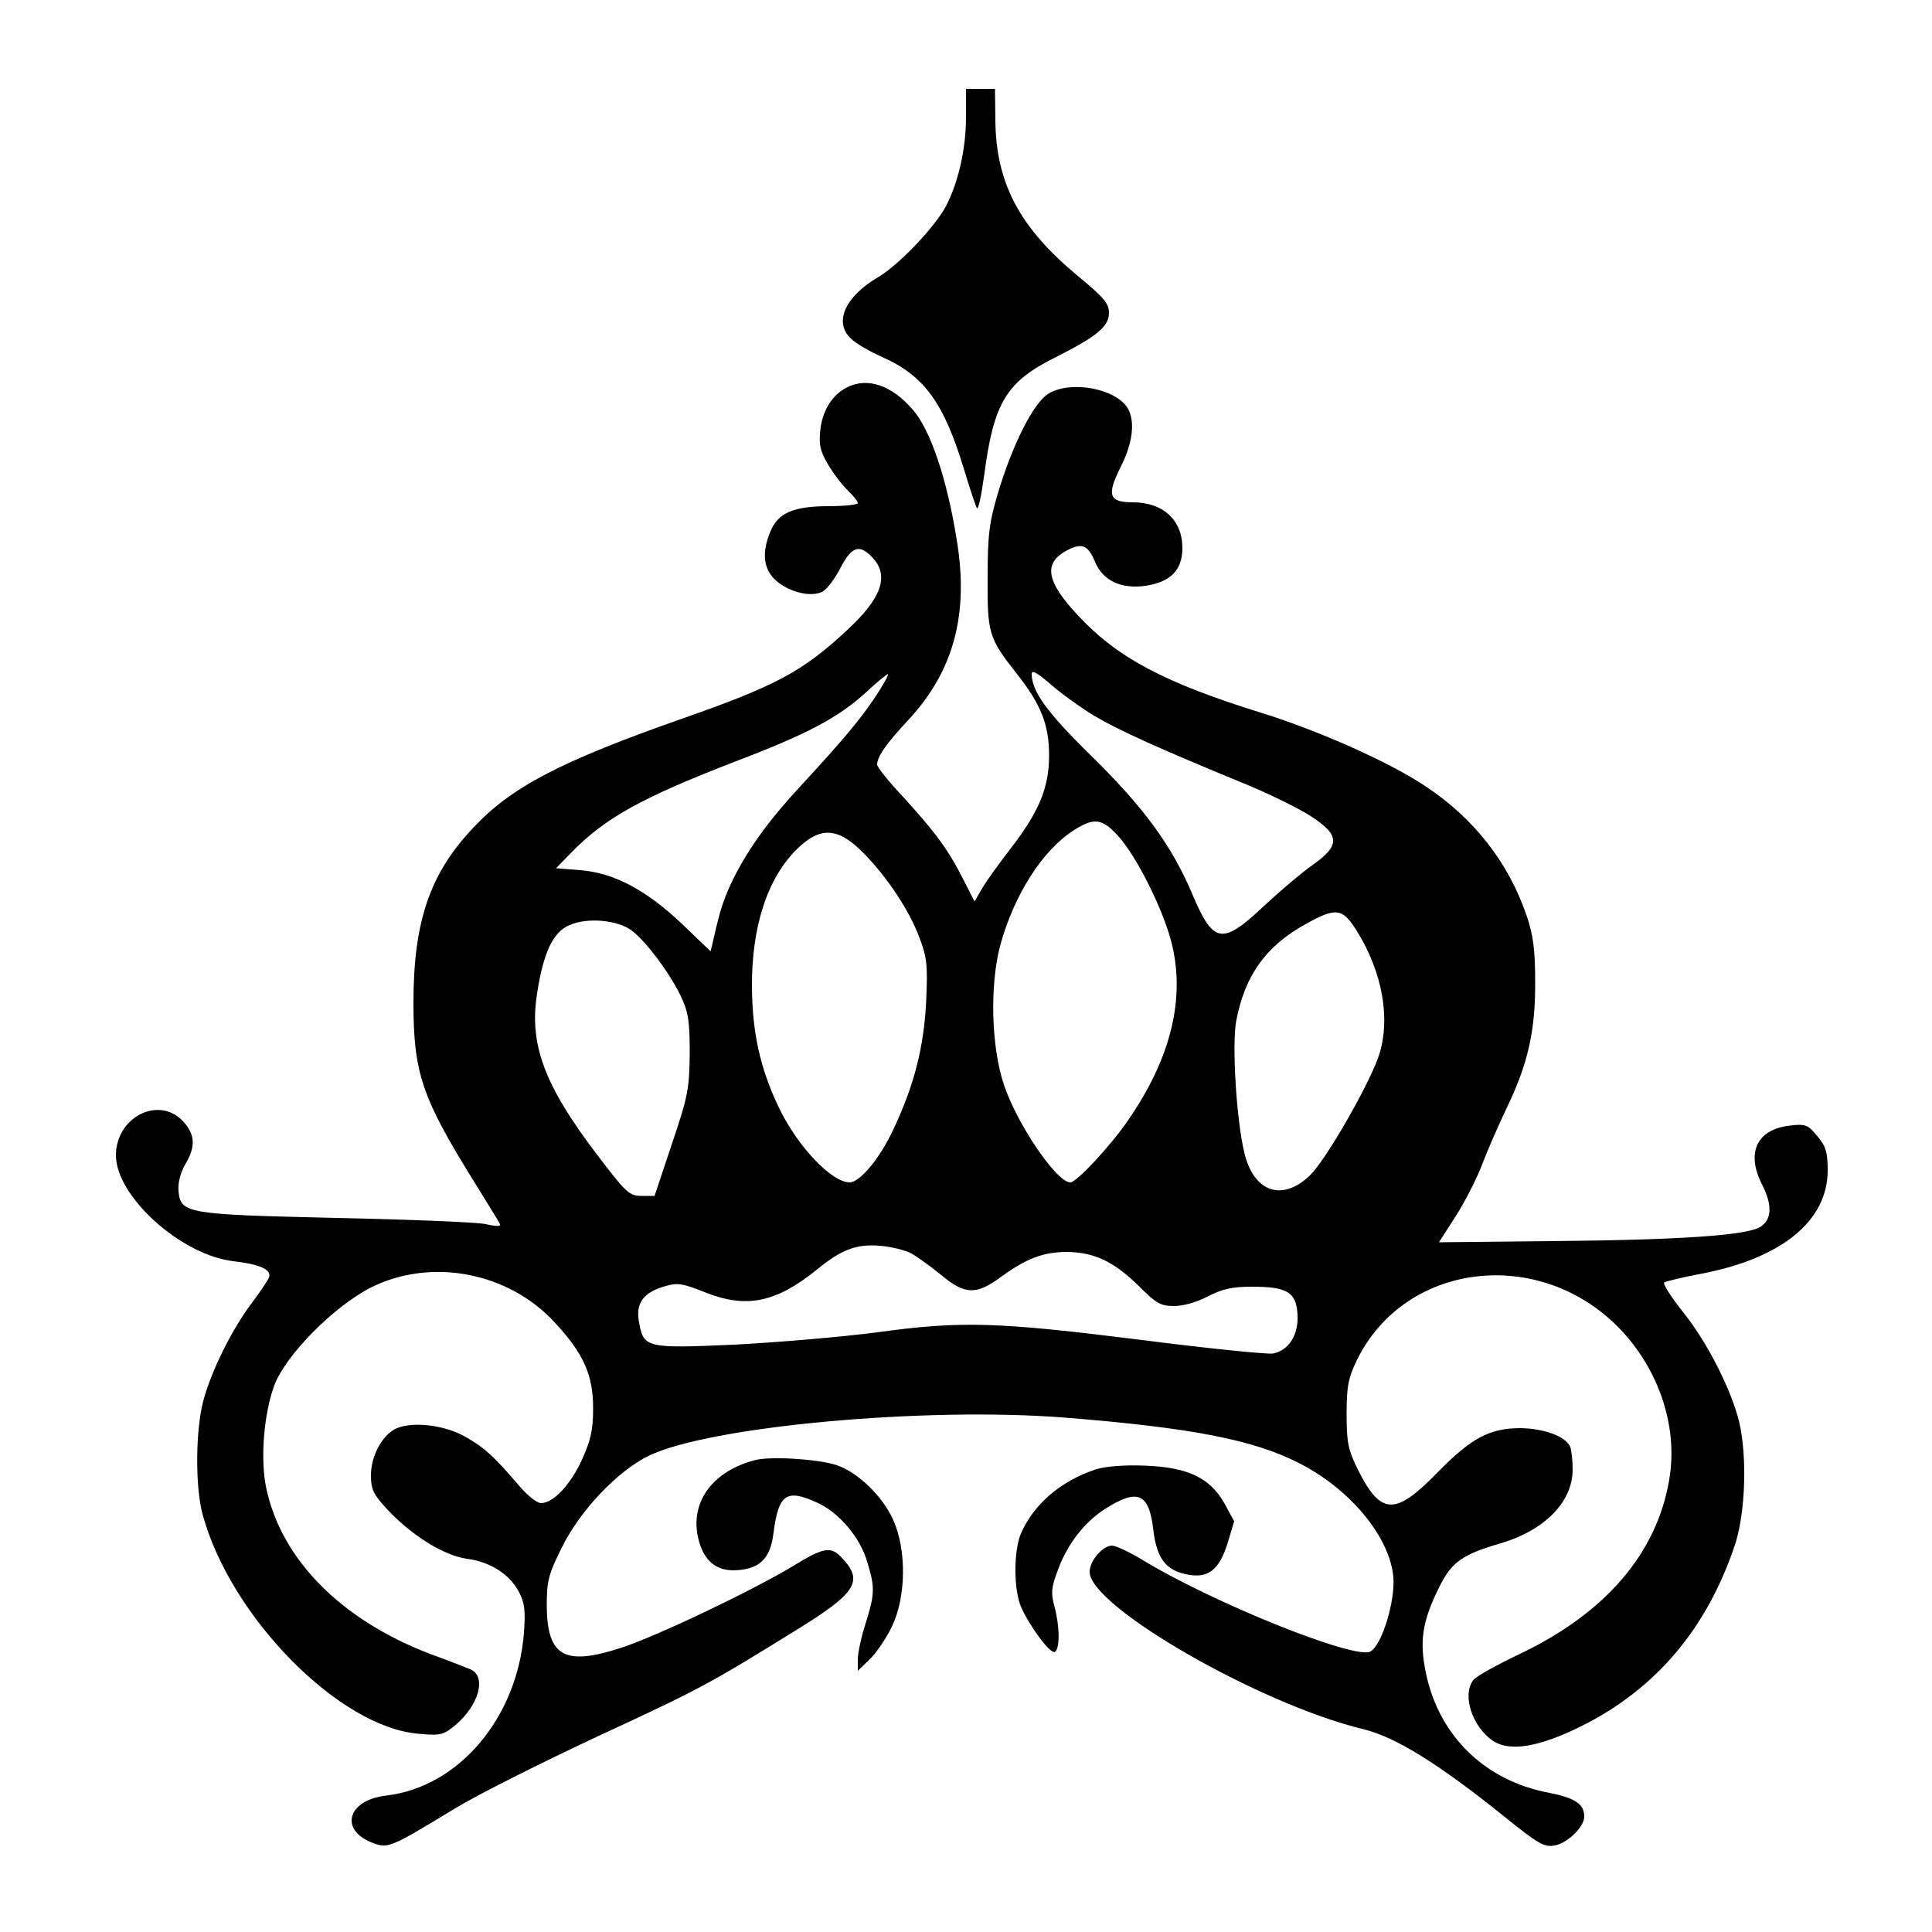
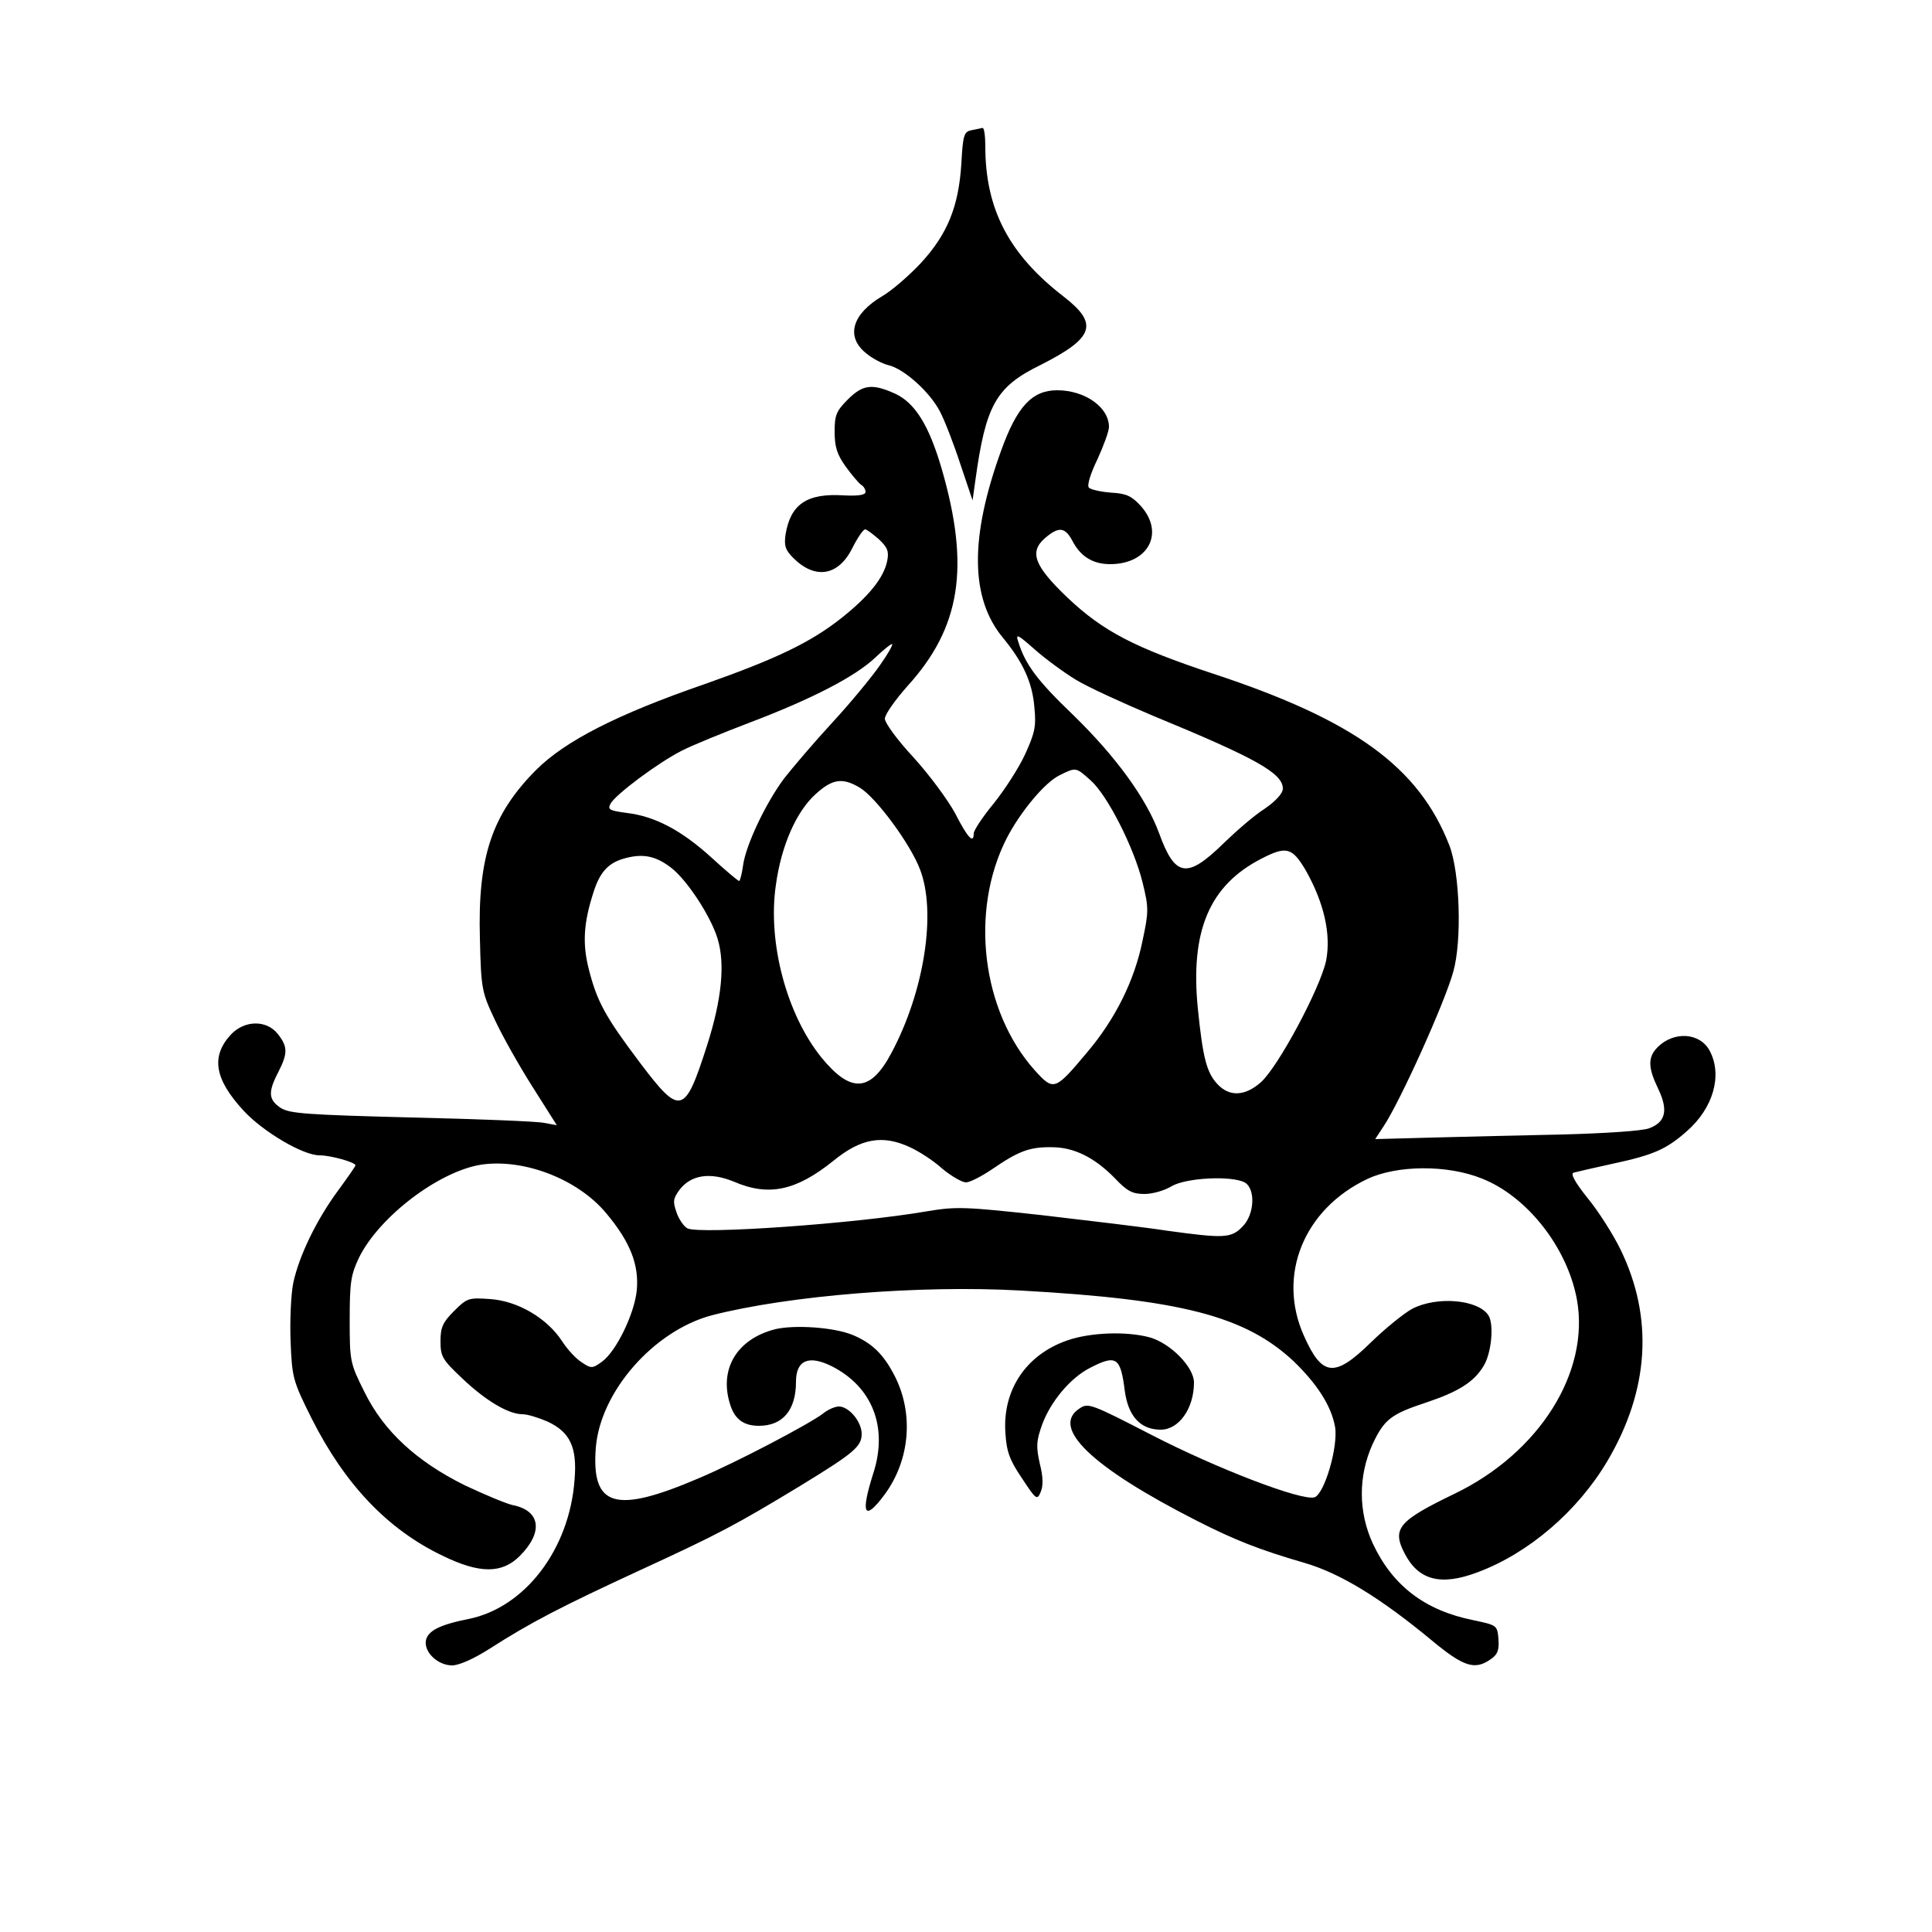
<svg xmlns="http://www.w3.org/2000/svg" version="1.0" width="500pt" height="500pt" viewBox="0 0 500 500" preserveAspectRatio="xMidYMid meet">
  <g transform="translate(0,500) scale(0.1,-0.1)" fill="#000000" stroke="none">
-     <path d="M2500 4697 c0 -81 -19 -166 -51 -229 -28 -54 -122 -153 -176 -185 -87 -51 -116 -118 -70 -160 12 -12 47 -32 78 -46 111 -49 161 -118 214 -292 15 -50 30 -94 33 -100 4 -5 12 33 19 85 25 189 57 242 186 306 105 53 137 79 137 114 0 25 -14 41 -82 97 -149 124 -210 238 -212 400 l-1 83 -37 0 -38 0 0 -73z" />
-     <path d="M2191 3997 c-37 -19 -63 -60 -68 -110 -4 -37 -1 -54 20 -89 14 -24 37 -54 51 -67 14 -14 26 -28 26 -33 0 -4 -34 -8 -75 -8 -91 0 -131 -17 -151 -65 -24 -57 -18 -100 16 -129 36 -30 90 -42 119 -27 12 7 32 34 46 61 29 56 49 63 83 27 44 -47 24 -105 -66 -188 -115 -107 -184 -144 -427 -229 -313 -110 -441 -176 -540 -282 -112 -118 -155 -242 -155 -453 0 -181 22 -246 155 -460 34 -55 65 -105 68 -111 5 -8 -5 -9 -36 -2 -23 5 -197 12 -387 16 -387 9 -403 11 -408 70 -2 20 5 47 17 68 29 48 26 80 -8 115 -64 63 -171 6 -171 -91 0 -106 168 -258 304 -274 69 -8 100 -22 92 -42 -3 -8 -23 -38 -45 -67 -52 -69 -105 -177 -125 -253 -20 -76 -21 -221 -2 -292 71 -265 354 -553 560 -569 56 -5 64 -3 94 22 62 52 82 127 39 145 -12 5 -58 23 -102 39 -232 88 -387 245 -426 430 -16 76 -6 193 21 266 30 79 154 204 250 253 156 78 357 40 477 -92 74 -80 98 -135 98 -221 0 -56 -6 -82 -29 -133 -30 -65 -74 -112 -106 -112 -10 0 -34 19 -54 42 -69 81 -95 104 -146 132 -56 30 -139 38 -179 17 -34 -19 -61 -71 -61 -119 0 -36 6 -49 41 -87 63 -68 148 -121 207 -129 61 -8 111 -40 135 -86 15 -28 17 -49 13 -105 -17 -220 -168 -400 -357 -422 -102 -12 -122 -92 -30 -124 36 -13 46 -8 209 91 57 35 223 118 368 186 266 123 288 135 514 275 156 96 176 127 119 187 -28 31 -47 28 -125 -20 -108 -65 -355 -183 -448 -213 -145 -47 -190 -22 -191 109 0 64 4 81 39 151 47 96 145 199 226 238 159 76 717 127 1079 98 324 -26 483 -57 600 -116 134 -67 238 -192 247 -297 5 -61 -29 -174 -59 -192 -37 -23 -407 125 -592 238 -33 20 -68 36 -77 36 -24 0 -58 -39 -58 -68 0 -89 439 -342 708 -407 83 -20 196 -90 366 -227 88 -71 103 -79 130 -74 34 7 76 48 76 75 0 32 -24 48 -90 61 -172 32 -294 155 -323 327 -13 74 -3 126 41 212 30 59 59 79 156 107 114 34 186 107 186 191 0 23 -3 49 -6 58 -11 27 -66 48 -129 49 -79 0 -127 -25 -214 -114 -110 -113 -147 -112 -206 5 -26 53 -30 70 -30 145 0 72 4 93 27 141 129 261 491 295 694 65 93 -106 136 -246 114 -375 -32 -191 -165 -346 -388 -452 -59 -28 -113 -58 -119 -67 -30 -38 -3 -122 52 -158 43 -28 120 -15 228 39 193 96 326 254 398 472 26 82 31 225 10 315 -20 83 -83 207 -145 284 -31 39 -53 73 -49 77 5 3 49 14 98 23 207 40 325 137 325 267 0 48 -5 63 -27 89 -24 29 -31 32 -70 27 -86 -9 -115 -70 -73 -152 27 -53 26 -91 -4 -110 -34 -22 -204 -34 -542 -37 l-290 -3 43 67 c24 37 55 98 69 135 14 37 43 103 64 147 54 112 74 199 73 326 0 81 -5 120 -22 170 -47 138 -137 253 -263 336 -93 62 -275 143 -423 189 -251 78 -372 142 -474 251 -84 89 -92 137 -29 170 38 20 54 13 72 -30 20 -49 68 -71 131 -62 65 10 95 41 95 98 0 72 -50 118 -128 118 -62 0 -68 18 -33 89 32 62 39 117 21 152 -29 53 -148 76 -207 40 -38 -24 -91 -127 -130 -256 -23 -77 -27 -109 -27 -220 -1 -144 3 -157 75 -248 63 -80 84 -132 84 -212 0 -84 -26 -146 -101 -243 -27 -35 -59 -79 -71 -99 l-21 -36 -30 59 c-38 75 -72 121 -155 212 -37 39 -67 77 -67 83 0 21 24 55 81 116 117 126 157 273 125 466 -25 157 -68 284 -113 336 -55 64 -118 86 -172 58z m640 -849 c68 -40 171 -86 382 -173 65 -26 146 -66 179 -87 77 -50 77 -76 3 -128 -27 -19 -81 -65 -120 -101 -112 -106 -134 -103 -189 26 -52 124 -124 224 -263 360 -114 112 -153 166 -153 211 0 11 14 3 48 -26 26 -23 77 -60 113 -82z m-566 48 c-38 -57 -83 -111 -191 -228 -81 -87 -134 -160 -172 -234 -27 -54 -38 -85 -56 -167 l-7 -29 -74 71 c-93 88 -176 132 -263 139 l-63 5 38 39 c88 91 184 144 428 238 186 71 265 113 337 179 29 27 55 48 56 46 2 -2 -13 -29 -33 -59z m630 -361 c46 -51 113 -184 136 -271 38 -146 0 -302 -112 -464 -47 -68 -133 -160 -149 -160 -35 0 -135 146 -171 250 -34 99 -38 261 -10 365 36 130 109 245 191 297 52 33 73 30 115 -17z m-659 -44 c60 -61 118 -148 144 -219 19 -50 21 -70 17 -162 -6 -121 -31 -219 -86 -335 -34 -73 -86 -135 -112 -135 -47 0 -136 94 -184 195 -48 101 -68 193 -69 310 -1 155 39 280 115 356 61 61 108 59 175 -10z m1274 -198 c69 -109 91 -236 56 -332 -30 -81 -137 -266 -176 -303 -71 -68 -144 -44 -169 56 -21 84 -33 279 -22 342 22 119 77 196 181 253 77 43 94 41 130 -16z m-1874 -2 c37 -29 95 -106 125 -167 20 -42 24 -63 24 -149 -1 -92 -4 -111 -46 -235 l-45 -135 -34 0 c-31 0 -40 8 -115 107 -137 180 -176 286 -155 417 16 105 41 158 82 176 47 22 128 14 164 -14z m721 -834 c16 -9 51 -34 78 -56 62 -52 91 -53 155 -6 66 48 110 65 172 65 70 -1 121 -25 185 -88 45 -45 56 -52 92 -52 23 0 59 10 87 25 37 19 62 25 113 25 93 0 115 -14 119 -71 3 -53 -22 -94 -64 -102 -15 -2 -167 13 -338 35 -375 47 -468 50 -686 20 -91 -12 -257 -26 -370 -32 -231 -10 -235 -9 -247 63 -7 46 13 72 67 88 33 10 46 8 106 -16 106 -42 183 -26 289 60 62 51 102 66 161 61 29 -2 65 -11 81 -19z" />
-     <path d="M1953 1221 c-103 -27 -161 -100 -149 -186 10 -66 43 -100 96 -99 65 2 94 29 102 98 13 99 33 114 113 77 56 -25 111 -90 129 -152 21 -68 20 -84 -4 -161 -11 -34 -20 -76 -20 -92 l0 -30 30 29 c17 16 43 54 58 85 37 76 39 199 3 278 -28 61 -92 123 -148 141 -49 15 -169 23 -210 12z" />
-     <path d="M2835 1197 c-90 -30 -160 -90 -193 -166 -19 -46 -19 -146 1 -191 23 -51 76 -122 87 -115 13 8 13 65 -1 117 -10 37 -8 51 10 98 24 65 69 122 121 155 85 54 114 41 125 -56 9 -73 33 -104 89 -114 53 -10 81 12 103 81 l17 57 -25 46 c-38 67 -95 94 -208 98 -52 2 -102 -2 -126 -10z" />
+     <path d="M2514 4663 c-19 -4 -22 -12 -26 -86 -7 -112 -36 -183 -105 -258 -31 -33 -75 -71 -99 -85 -78 -46 -96 -104 -44 -147 16 -14 43 -28 59 -32 40 -9 107 -69 133 -119 12 -22 36 -84 53 -136 l32 -95 7 50 c27 197 53 244 170 301 138 70 150 106 58 177 -141 109 -202 226 -202 388 0 27 -3 48 -7 48 -5 -1 -18 -4 -29 -6z" />
+     <path d="M2194 3966 c-30 -30 -34 -41 -34 -83 0 -39 6 -59 29 -91 16 -22 34 -43 40 -47 6 -3 11 -12 11 -18 0 -8 -18 -11 -57 -9 -95 6 -137 -23 -150 -101 -4 -29 -1 -40 20 -61 56 -56 116 -47 152 24 14 28 29 50 34 50 4 0 20 -12 36 -26 22 -21 26 -31 21 -56 -9 -43 -46 -90 -119 -148 -80 -63 -168 -105 -352 -170 -229 -79 -363 -148 -438 -223 -114 -115 -151 -225 -145 -436 3 -131 5 -139 39 -211 19 -41 63 -119 98 -174 l62 -98 -33 6 c-18 4 -173 10 -344 14 -270 7 -315 10 -338 25 -31 21 -33 40 -6 92 25 49 25 66 -1 99 -29 37 -86 36 -121 -1 -53 -57 -43 -116 33 -198 50 -54 153 -115 196 -115 29 0 93 -18 93 -26 0 -2 -20 -31 -45 -65 -56 -76 -101 -169 -116 -239 -6 -29 -9 -97 -7 -151 4 -94 5 -101 55 -201 86 -170 196 -286 338 -354 96 -47 154 -47 200 -1 62 62 54 118 -19 132 -17 4 -72 27 -123 51 -125 62 -210 140 -260 242 -37 74 -38 79 -38 186 0 97 3 117 24 161 52 106 207 224 317 241 111 16 250 -38 323 -126 62 -74 85 -133 79 -199 -6 -61 -53 -158 -90 -185 -25 -18 -28 -18 -52 -2 -15 9 -38 34 -52 56 -39 59 -114 103 -185 108 -56 4 -60 3 -94 -31 -29 -29 -35 -42 -35 -78 0 -40 5 -48 57 -97 60 -57 119 -92 155 -92 13 0 42 -9 65 -19 58 -27 77 -66 70 -150 -13 -181 -129 -332 -275 -361 -75 -15 -106 -31 -110 -57 -4 -30 32 -63 68 -63 18 0 56 17 97 43 106 68 183 108 393 205 200 92 245 116 410 216 139 85 160 102 160 135 0 32 -33 71 -59 71 -10 0 -29 -8 -42 -19 -36 -27 -222 -125 -319 -166 -219 -94 -280 -75 -268 79 12 145 150 302 300 342 198 51 538 79 801 64 414 -23 580 -66 705 -183 61 -59 97 -115 107 -169 9 -50 -27 -174 -53 -183 -33 -10 -252 74 -421 161 -157 81 -165 84 -187 69 -76 -49 31 -152 302 -290 100 -51 164 -76 281 -110 92 -27 195 -90 328 -200 83 -69 112 -78 153 -49 18 12 22 24 20 52 -3 36 -4 36 -65 49 -125 25 -209 89 -260 198 -38 82 -38 175 -1 257 30 64 47 78 138 108 84 28 124 53 149 94 21 33 28 109 13 132 -27 41 -133 50 -197 17 -22 -12 -70 -51 -107 -87 -94 -92 -126 -89 -173 16 -71 157 -1 329 164 407 77 36 207 37 296 1 117 -46 221 -178 246 -313 34 -188 -97 -397 -317 -503 -145 -70 -162 -90 -129 -154 36 -70 94 -85 189 -49 132 49 259 158 336 288 108 183 120 370 34 547 -19 39 -57 99 -85 133 -32 40 -45 63 -37 66 7 2 54 13 105 24 102 22 136 37 188 83 69 60 93 145 60 208 -25 48 -93 52 -135 10 -26 -26 -25 -53 1 -107 27 -56 20 -87 -23 -103 -19 -7 -114 -13 -223 -16 -104 -2 -256 -6 -338 -8 l-148 -4 21 32 c43 64 159 321 181 401 23 81 17 257 -10 327 -79 203 -246 324 -610 444 -205 68 -286 110 -378 197 -86 82 -100 118 -59 154 36 31 52 29 71 -6 21 -41 53 -61 98 -61 99 0 142 81 79 151 -23 25 -37 32 -76 34 -27 2 -53 8 -58 13 -5 5 3 34 22 73 16 35 30 73 30 84 0 51 -62 95 -134 95 -65 0 -104 -42 -145 -156 -82 -226 -80 -383 5 -485 51 -62 76 -115 81 -180 5 -49 1 -66 -24 -121 -16 -35 -53 -92 -81 -127 -29 -35 -52 -70 -52 -78 0 -28 -16 -11 -48 52 -19 35 -67 100 -108 145 -41 44 -74 89 -74 100 0 11 27 49 59 85 137 151 162 307 88 562 -33 113 -69 170 -120 194 -60 27 -84 24 -123 -15z m590 -725 c31 -19 121 -60 199 -93 267 -110 337 -149 337 -189 0 -12 -18 -32 -47 -52 -27 -17 -74 -58 -107 -90 -94 -92 -125 -87 -166 26 -33 90 -111 198 -223 307 -93 89 -124 131 -142 190 -7 21 -1 18 42 -20 28 -25 76 -60 107 -79z m-507 37 c-20 -29 -75 -96 -123 -148 -48 -52 -104 -118 -125 -145 -47 -63 -99 -172 -106 -225 -3 -22 -8 -40 -10 -40 -3 0 -35 27 -71 60 -78 71 -146 107 -219 116 -46 6 -51 9 -43 24 13 24 123 106 184 137 27 14 108 47 179 74 160 61 270 118 322 167 22 21 42 37 44 35 2 -2 -12 -27 -32 -55z m546 -298 c43 -38 112 -174 134 -264 16 -65 16 -75 0 -150 -21 -104 -71 -204 -144 -290 -83 -99 -86 -100 -135 -46 -137 153 -169 411 -73 600 35 68 98 144 136 163 44 22 43 22 82 -13z m-597 -19 c42 -26 130 -145 155 -211 43 -111 11 -316 -74 -475 -54 -102 -105 -105 -181 -12 -90 111 -140 298 -118 447 14 102 53 190 103 235 44 40 70 43 115 16z m1153 -213 c48 -85 66 -166 53 -234 -15 -71 -124 -275 -169 -315 -41 -36 -81 -38 -112 -5 -28 30 -38 67 -51 196 -20 201 30 319 165 388 64 33 79 29 114 -30z m-1643 7 c41 -31 103 -125 121 -184 20 -65 11 -157 -27 -276 -58 -181 -69 -184 -174 -45 -89 118 -111 158 -132 241 -17 66 -14 120 12 200 17 54 40 78 86 89 44 11 76 4 114 -25z m619 -724 c22 -10 60 -34 83 -55 24 -20 52 -36 62 -36 10 0 41 16 69 35 67 46 96 57 153 56 57 0 110 -26 163 -80 32 -34 46 -41 77 -41 21 0 52 9 70 20 37 22 154 28 189 10 29 -16 26 -84 -6 -115 -29 -30 -49 -30 -195 -10 -58 9 -203 26 -322 40 -201 22 -223 23 -300 10 -186 -32 -587 -60 -619 -44 -9 5 -22 23 -28 41 -10 28 -9 36 7 58 30 40 80 47 141 22 90 -39 161 -24 258 54 71 58 127 68 198 35z" />
+     <path d="M2006 1560 c-101 -26 -147 -106 -115 -199 12 -35 35 -51 73 -51 62 0 96 41 96 114 0 56 33 70 93 40 104 -53 145 -156 108 -274 -35 -109 -25 -130 29 -57 65 89 75 208 26 305 -29 57 -59 86 -109 107 -48 20 -150 27 -201 15z" />
+     <path d="M2762 1531 c-107 -37 -168 -129 -160 -240 3 -48 11 -70 43 -117 36 -55 39 -57 48 -36 7 16 7 39 -2 74 -10 45 -9 59 6 101 22 60 73 121 124 147 68 35 79 28 90 -60 9 -66 41 -100 93 -100 47 0 86 55 86 122 0 40 -61 102 -115 117 -59 16 -153 13 -213 -8z" />
  </g>
</svg>
